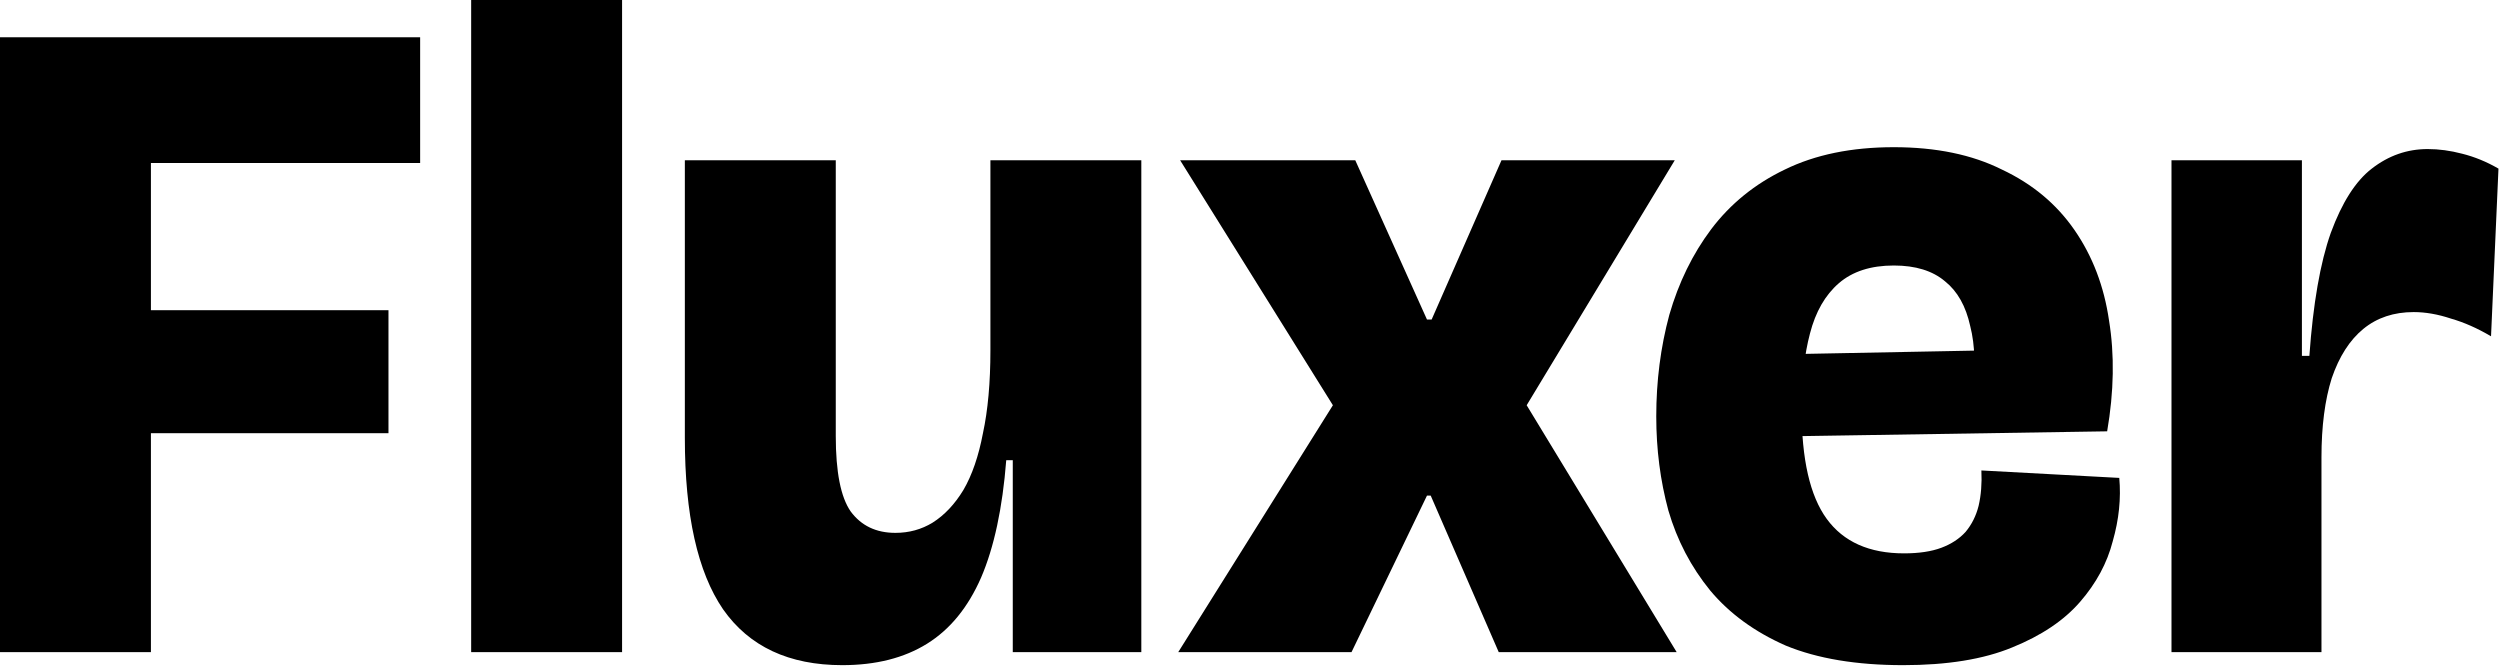
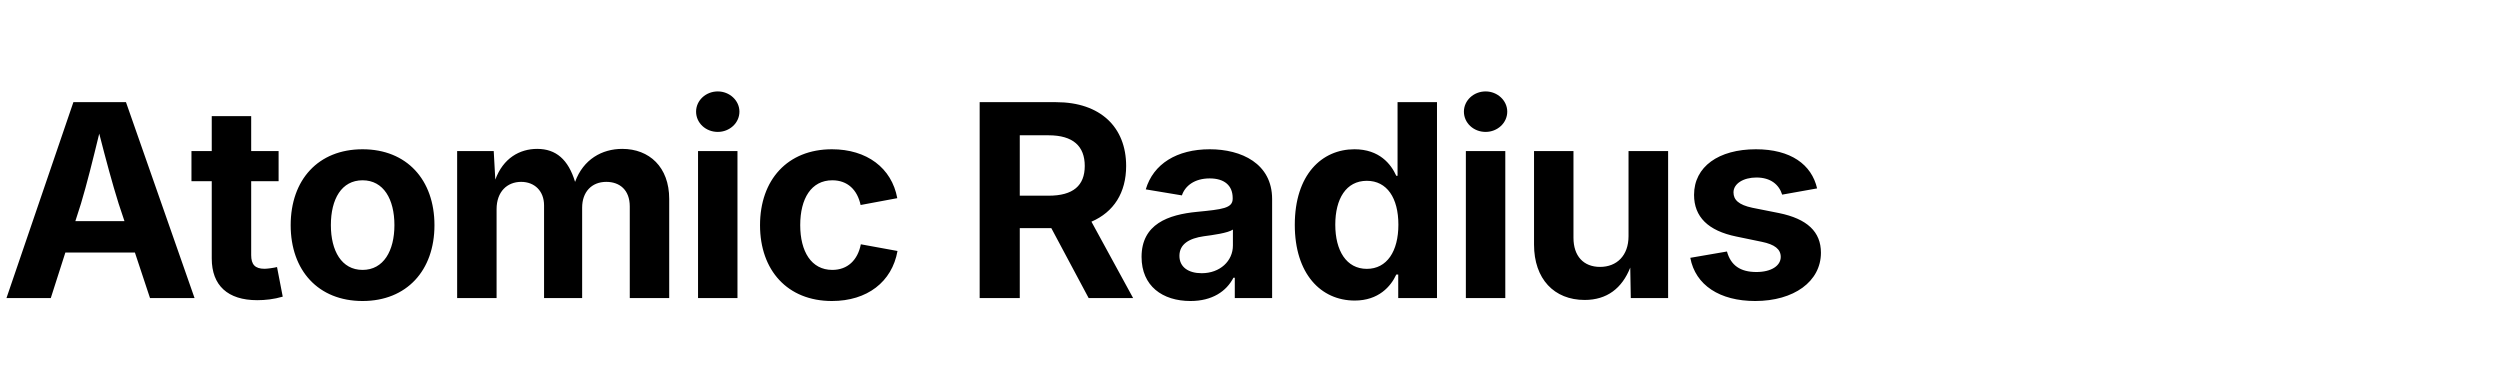
- <svg xmlns="http://www.w3.org/2000/svg" fill="none" viewBox="0 0 1374 366">
-   <path fill="currentColor" d="M0 358.4V20.48h82.944V358.4H0Zm41.472-120.32v-67.584h172.032v67.584H41.472Zm0-148.48V20.48h189.44V89.6H41.472ZM258.951 358.4V0h82.944v358.4h-82.944ZM462.92 365.568c-29.35 0-51.2-10.24-65.536-30.72-13.995-20.48-20.992-51.883-20.992-94.208V88.064h82.948v151.552c0 19.797 2.73 33.621 8.19 41.472 5.8 7.851 13.99 11.776 24.57 11.776 7.51 0 14.34-1.877 20.48-5.632 6.49-4.096 12.12-10.069 16.9-17.92 4.78-8.192 8.36-18.603 10.75-31.232 2.73-12.629 4.1-27.819 4.1-45.568V88.064h82.94V358.4h-70.65V252.928h-3.59c-2.05 26.283-6.65 47.787-13.82 64.512-7.17 16.384-17.07 28.501-29.7 36.352-12.63 7.851-28.16 11.776-46.59 11.776ZM647.569 358.4l84.99-135.68-83.97-134.656h96.26l39.42 87.552h2.56l38.4-87.552h95.23l-81.4 134.656 82.43 135.68h-97.79l-37.38-86.016h-2.05l-41.47 86.016h-95.23Z" />
-   <path fill="currentColor" d="M1045.96 365.568c-25.6 0-47.101-3.584-64.511-10.752-17.06-7.509-30.89-17.579-41.47-30.208-10.58-12.971-18.26-27.648-23.04-44.032-4.44-16.384-6.66-33.621-6.66-51.712 0-19.456 2.39-38.059 7.17-55.808 5.12-17.749 12.8-33.451 23.04-47.104 10.58-13.995 24.07-24.917 40.45-32.768 16.73-8.192 36.691-12.288 59.901-12.288s43.01 4.096 59.4 12.288c16.72 7.851 30.03 18.944 39.93 33.28 9.9 14.336 16.22 30.891 18.95 49.664 3.07 18.773 2.73 39.083-1.03 60.928l-196.091 3.072v-45.056l132.601-2.56-10.75 26.112c2.05-15.701 1.71-28.843-1.02-39.424-2.39-10.923-7-19.115-13.83-24.576-6.82-5.803-16.21-8.704-28.16-8.704-12.63 0-22.69 3.243-30.2 9.728-7.51 6.485-12.801 15.701-15.881 27.648-3.07 11.605-4.6 25.429-4.6 41.472 0 27.648 4.6 47.787 13.821 60.416 9.22 12.629 23.38 18.944 42.5 18.944 8.19 0 15.01-1.024 20.48-3.072 5.46-2.048 9.89-4.949 13.31-8.704 3.41-4.096 5.8-8.875 7.17-14.336 1.36-5.803 1.87-12.288 1.53-19.456l75.78 4.096c1.02 11.264-.17 22.869-3.59 34.816-3.07 11.947-9.04 23.04-17.92 33.28-8.87 10.24-21.33 18.603-37.37 25.088-15.7 6.485-35.67 9.728-59.91 9.728ZM1193.45 358.4V88.064h71.68V195.584h4.1c2.05-28.672 5.97-51.2 11.77-67.584 6.15-16.725 13.66-28.501 22.53-35.328 9.22-7.168 19.46-10.752 30.72-10.752 6.15 0 12.46.853 18.95 2.56 6.82 1.707 13.48 4.437 19.96 8.192l-4.09 92.16c-7.51-4.437-14.85-7.68-22.02-9.728-7.17-2.389-13.99-3.584-20.48-3.584-10.92 0-20.14 3.072-27.65 9.216-7.51 6.144-13.31 15.189-17.4 27.136-3.76 11.947-5.64 26.453-5.64 43.52V358.4h-82.43Z" />
+ <svg xmlns="http://www.w3.org/2000/svg" fill="none" viewBox="0 0 520 80">
+   <text x="0" y="62" font-family="-apple-system, BlinkMacSystemFont, 'Segoe UI', sans-serif" font-size="56" font-weight="700" letter-spacing="-1" fill="currentColor">Atomic Radius</text>
</svg>
